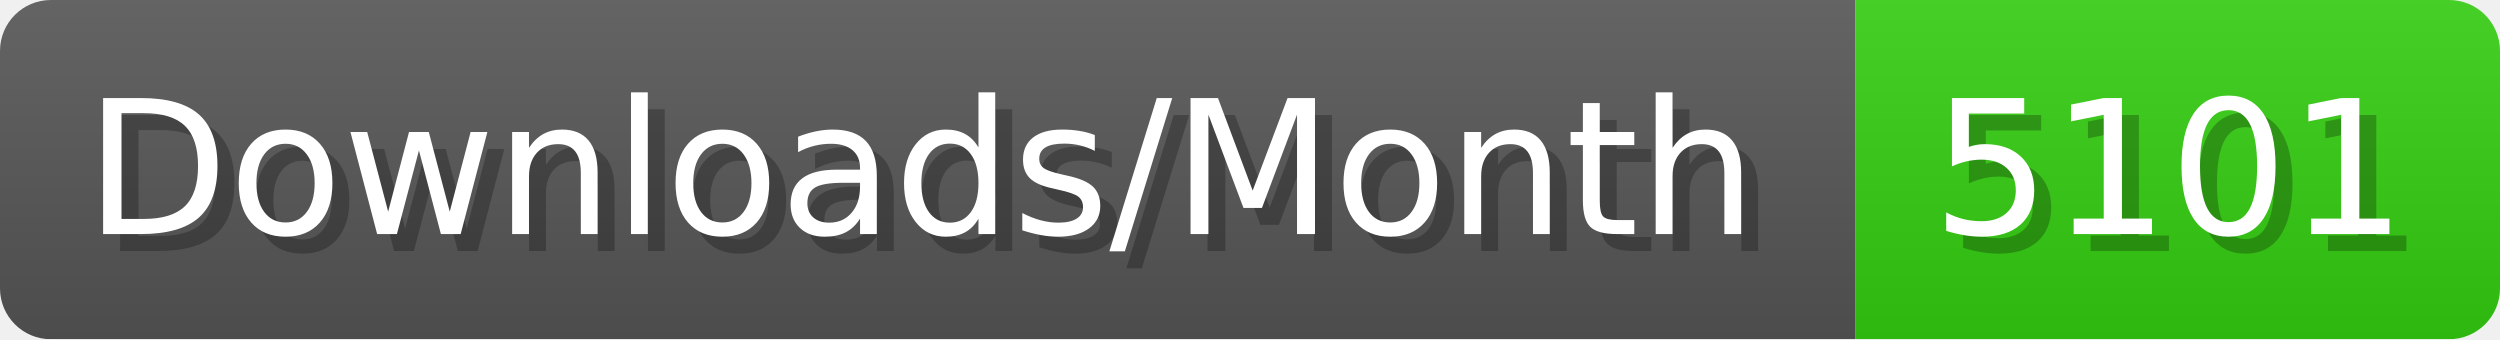
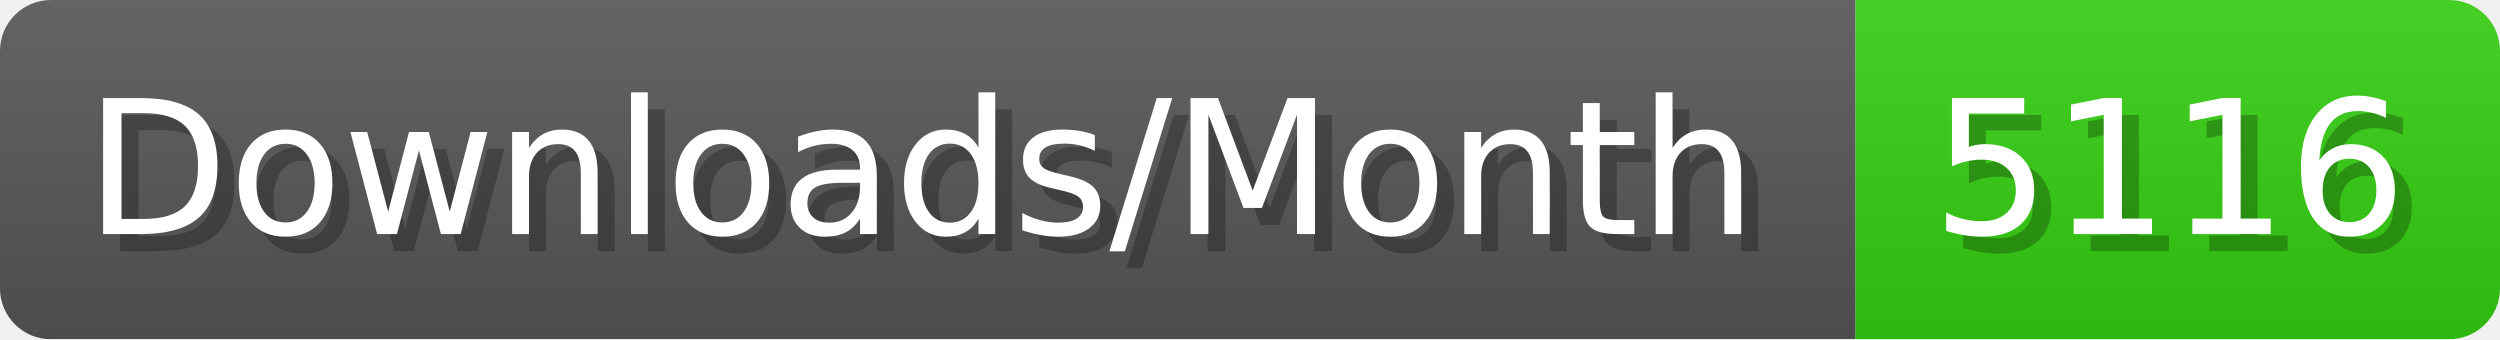
- <svg xmlns="http://www.w3.org/2000/svg" width="147.4" height="20" viewBox="0 0 1474 200" role="img" aria-label="Downloads/Month: 5101">
+ <svg xmlns="http://www.w3.org/2000/svg" width="147.4" height="20" viewBox="0 0 1474 200" role="img" aria-label="Downloads/Month: 5116">
  <linearGradient id="YlXUI" x2="0" y2="100%">
    <stop offset="0" stop-opacity=".1" stop-color="#EEE" />
    <stop offset="1" stop-opacity=".1" />
  </linearGradient>
  <mask id="JHhop">
    <rect width="1474" height="200" rx="30" fill="#FFF" />
  </mask>
  <g mask="url(#JHhop)">
    <rect width="1094" height="200" fill="#555" />
    <rect width="380" height="200" fill="#3C1" x="1094" />
    <rect width="1474" height="200" fill="url(#YlXUI)" />
  </g>
  <g aria-hidden="true" fill="#fff" text-anchor="start" font-family="Verdana,DejaVu Sans,sans-serif" font-size="110">
    <text x="60" y="148" textLength="994" fill="#000" opacity="0.25">Downloads/Month</text>
    <text x="50" y="138" textLength="994">Downloads/Month</text>
-     <text x="1149" y="148" textLength="280" fill="#000" opacity="0.25">5101</text>
-     <text x="1139" y="138" textLength="280">5101</text>
+     <text x="1149" y="148" textLength="280" fill="#000" opacity="0.25">5116</text>
+     <text x="1139" y="138" textLength="280">5116</text>
  </g>
</svg>
